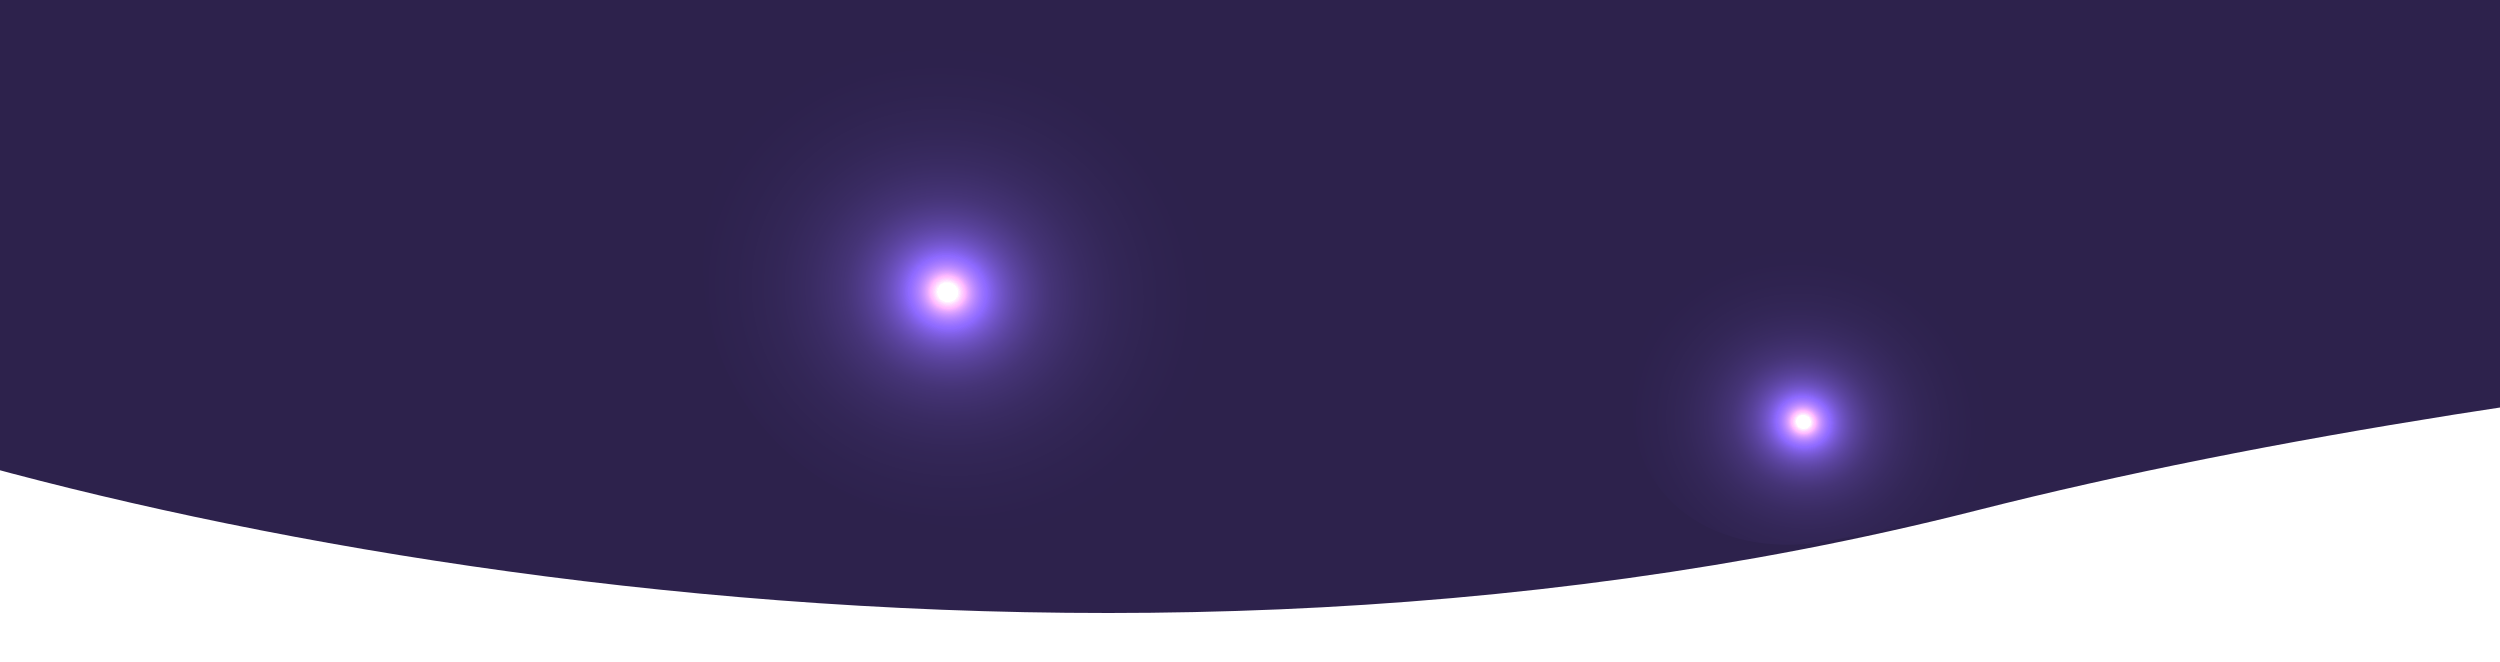
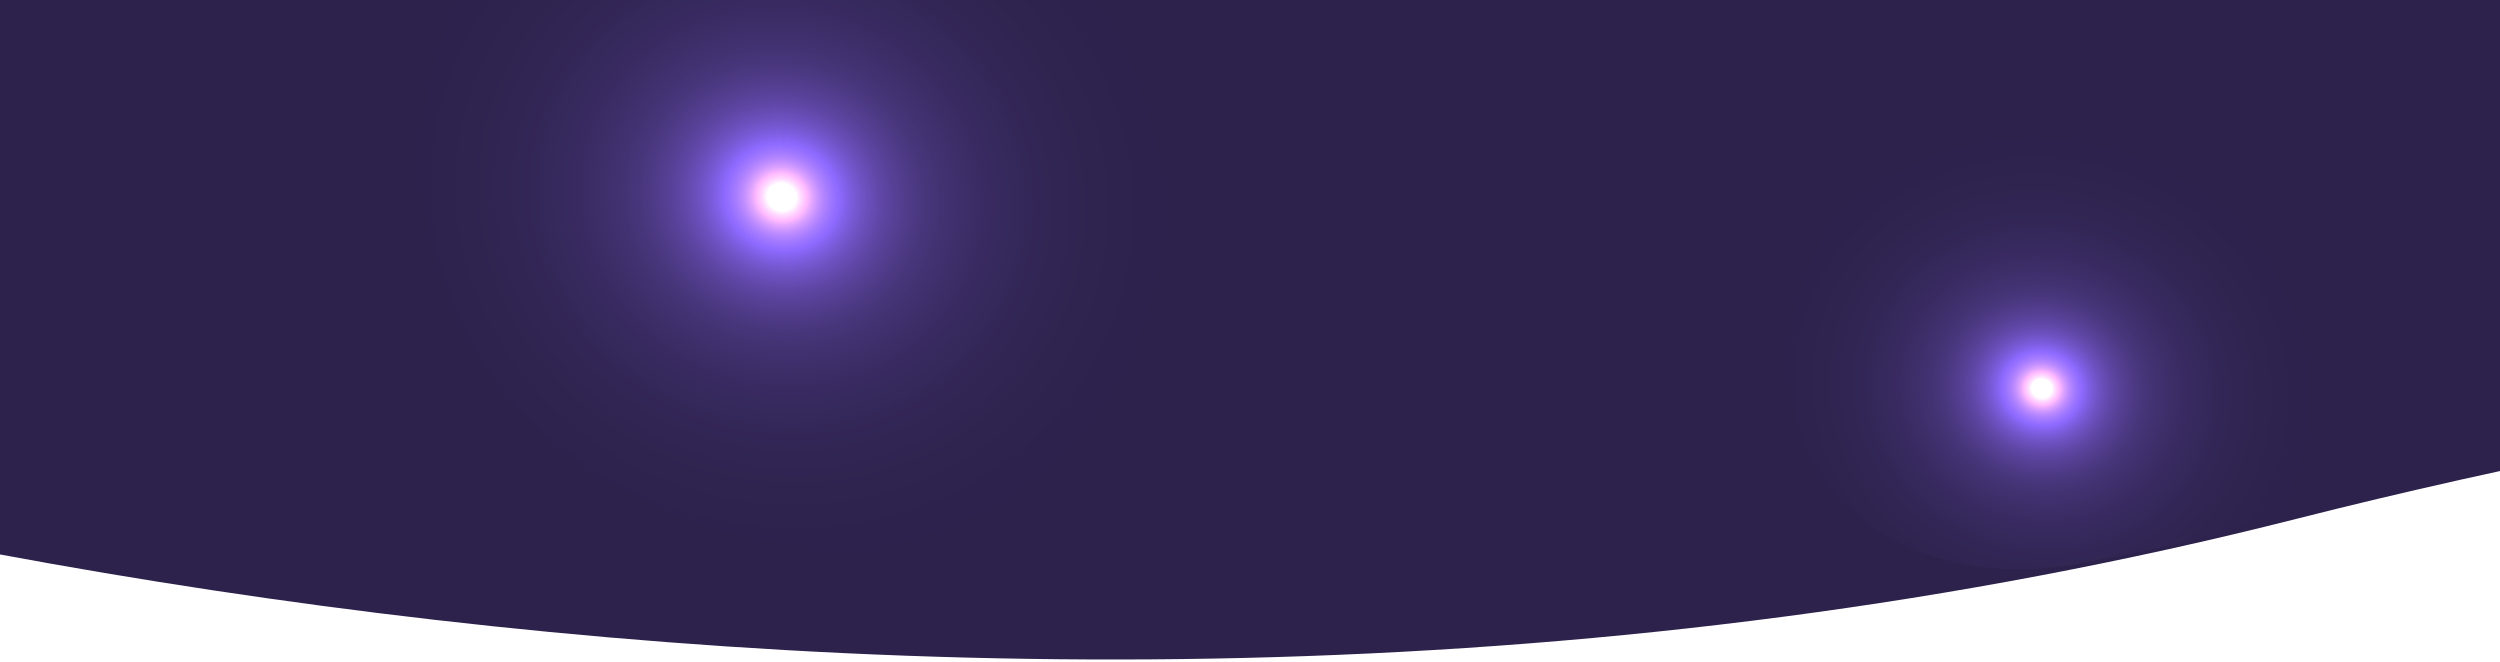
- <svg xmlns="http://www.w3.org/2000/svg" width="1630" height="431" viewBox="-400 -100 2400 531" fill="none">
-   <path d="M 1497.37 338.267 C 607.033 564.344 -347.183 350.501 -700 200 L -700 -1400 L 5000 -1400 C 5000 -1400 5008.71 -3.556 5000 200 C 4714.96 79.815 2610.28 55.672 1497.37 338.267 Z" fill="#2D224C" />
+ <svg xmlns="http://www.w3.org/2000/svg" width="1630" height="431" viewBox="0 0 1630 431" fill="none">
+   <path d="M1497.37 338.267C607.033 564.344 -321.183 319.86 -674 169.359L-674 -241L5032.19 -198.772C5035.82 -144.635 5040.9 14.528 5032.19 218.084C4747.15 97.899 2610.28 55.672 1497.37 338.267Z" fill="#2D224C" />
  <path style="mix-blend-mode:color-dodge" d="M550.446 356.529C702.536 356.529 825.83 243.587 825.83 104.265C825.83 -35.057 702.536 -148 550.446 -148C398.356 -148 275.062 -35.057 275.062 104.265C275.062 243.587 398.356 356.529 550.446 356.529Z" fill="url(#paint0_radial_225_2)" />
  <path style="mix-blend-mode:color-dodge" d="M 1360.149 366.695 C 1466.599 345.386 1552.54 333.751 1552.54 236.234 C 1552.54 138.717 1466.24 59.664 1359.79 59.664 C 1253.33 59.664 1167.03 138.717 1167.03 236.234 C 1167.03 333.751 1255.76 387.592 1360.149 366.695 Z" fill="url(#paint2_radial_225_2)" />
  <defs>
    <radialGradient id="paint0_radial_225_2" cx="0" cy="0" r="1" gradientUnits="userSpaceOnUse" gradientTransform="translate(509.724 128.702) rotate(-74.9644) scale(254.122 274.086)">
      <stop stop-color="#F0EEF7" />
      <stop offset="0.02" stop-color="#E6E4ED" />
      <stop offset="0.13" stop-color="#B1B0B6" />
      <stop offset="0.25" stop-color="#828186" />
      <stop offset="0.36" stop-color="#5A595C" />
      <stop offset="0.48" stop-color="#39393B" />
      <stop offset="0.6" stop-color="#202021" />
      <stop offset="0.73" stop-color="#0E0E0F" />
      <stop offset="0.86" stop-color="#030304" />
      <stop offset="1" />
    </radialGradient>
    <radialGradient id="paint2_radial_225_2" cx="0" cy="0" r="1" gradientUnits="userSpaceOnUse" gradientTransform="translate(1331.28 253.338) rotate(-74.9644) scale(177.87 191.843)">
      <stop stop-color="#F0EEF7" />
      <stop offset="0.02" stop-color="#E6E4ED" />
      <stop offset="0.13" stop-color="#B1B0B6" />
      <stop offset="0.25" stop-color="#828186" />
      <stop offset="0.36" stop-color="#5A595C" />
      <stop offset="0.48" stop-color="#39393B" />
      <stop offset="0.6" stop-color="#202021" />
      <stop offset="0.73" stop-color="#0E0E0F" />
      <stop offset="0.86" stop-color="#030304" />
      <stop offset="1" />
    </radialGradient>
  </defs>
</svg>
